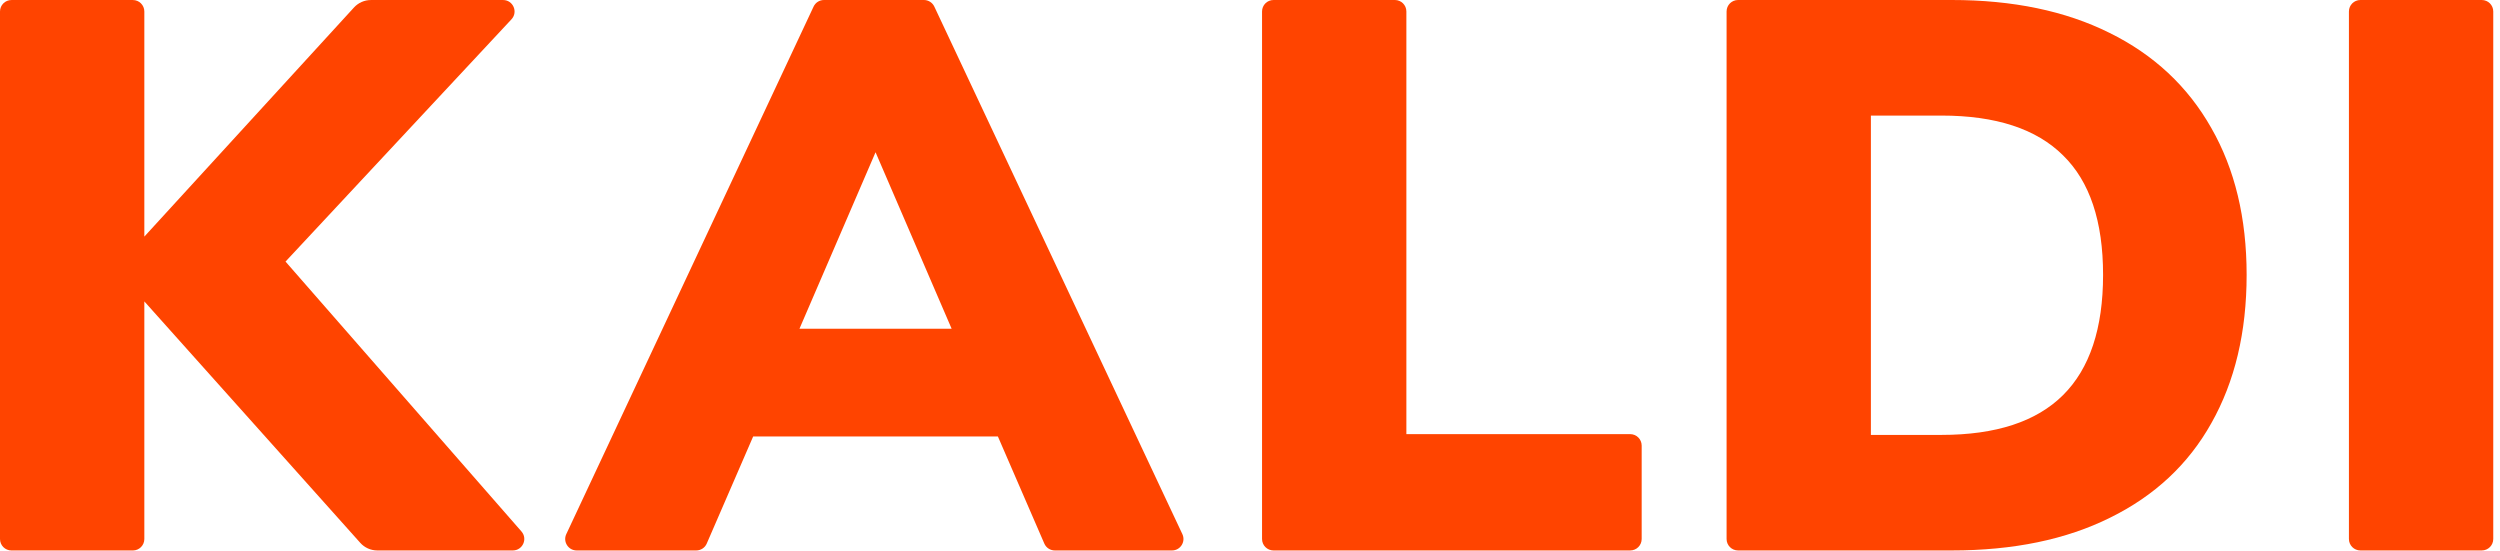
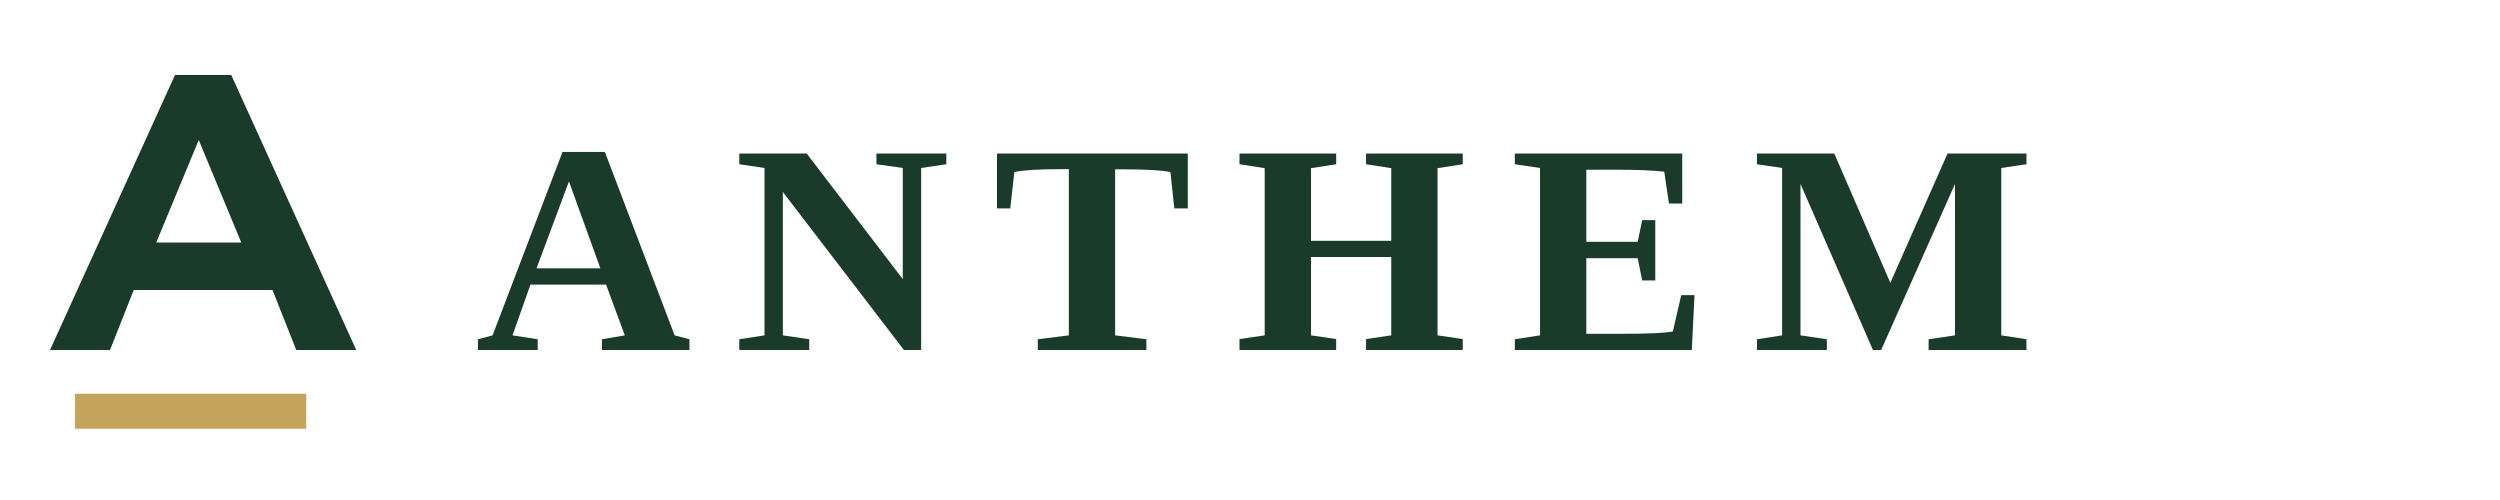
- <svg xmlns="http://www.w3.org/2000/svg" xmlns:xlink="http://www.w3.org/1999/xlink" viewBox="0 0 109 24">
-   <g transform="translate(-1470)">
-     <g style="mix-blend-mode:normal" transform="translate(1470)" fill="#f40">
-       <use xlink:href="#b" style="mix-blend-mode:normal" />
-       <use xlink:href="#c" style="mix-blend-mode:normal" />
-       <use xlink:href="#d" style="mix-blend-mode:normal" />
-       <use xlink:href="#e" style="mix-blend-mode:normal" />
-       <use xlink:href="#f" style="mix-blend-mode:normal" />
-     </g>
-   </g>
-   <defs>
-     <path id="b" d="M22.735 23.171c.283.323.053.829-.376.829h-5.907c-.285 0-.556-.121-.745-.333l-9.414-10.526v10.36c0 .276-.224.5-.5.5h-5.293c-.276 0-.5-.224-.5-.5v-23c0-.276.224-.5.5-.5h5.293c.276 0 .5.224.5.5v9.815l9.141-9.99c.19-.207.457-.325.738-.325h5.762c.437 0 .664.521.366.841l-9.851 10.563 10.287 11.767z" />
-     <path id="c" d="M45.991 24c-.199 0-.38-.118-.459-.301l-2.024-4.669h-10.67l-2.024 4.669c-.079.183-.259.301-.459.301h-5.212c-.366 0-.608-.381-.453-.712l10.782-23c.082-.176.259-.288.453-.288h4.358c.194 0 .37.112.453.287l10.815 23c.156.332-.086.713-.452.713h-5.108zm-11.135-9.668h6.635l-3.317-7.694-3.317 7.694z" />
-     <path id="d" d="M55.525 24c-.276 0-.5-.224-.5-.5v-23c0-.276.224-.5.5-.5h5.293c.276 0 .5.224.5.5v18.428h9.759c.276 0 .5.224.5.5v4.072c0 .276-.224.5-.5.5h-15.552z" />
-     <path id="e" d="M75.279.5c0-.276.224-.5.5-.5h9.315c2.667 0 4.959.477 6.874 1.43 1.938.953 3.42 2.338 4.446 4.153 1.026 1.793 1.539 3.926 1.539 6.4 0 2.496-.513 4.652-1.539 6.468-1.003 1.793-2.474 3.166-4.412 4.119-1.915.953-4.218 1.43-6.908 1.43h-9.315c-.276 0-.5-.224-.5-.5v-23zm9.37 18.462c2.371 0 4.138-.579 5.301-1.736 1.163-1.157 1.744-2.905 1.744-5.242 0-2.338-.581-4.074-1.744-5.209-1.163-1.157-2.93-1.736-5.301-1.736h-3.078v13.923h3.078z" />
-     <path id="f" d="M102.913 24c-.276 0-.5-.224-.5-.5v-23c0-.276.224-.5.5-.5h5.293c.276 0 .5.224.5.5v23c0 .276-.224.5-.5.5h-5.293z" />
-   </defs>
+ <svg xmlns="http://www.w3.org/2000/svg" viewBox="0 0 200 40" role="img" aria-label="Anthem">
+   <path d="M4 28 L14 6 h4.5 L28.5 28 h-4.8 l-1.9-4.8 H10.7 L8.8 28 H4zm8.5-8.6h6.8L15.9 11.2 12.5 19.4z" fill="#1A3A2A" />
+   <path d="M6 31.5 h18.5 v2.8 H6 z" fill="#C4A35A" />
+   <text x="38" y="28" font-family="Georgia, 'Times New Roman', Times, serif" font-size="24" font-weight="700" letter-spacing="0.14em" fill="#1A3A2A">ANTHEM</text>
</svg>
